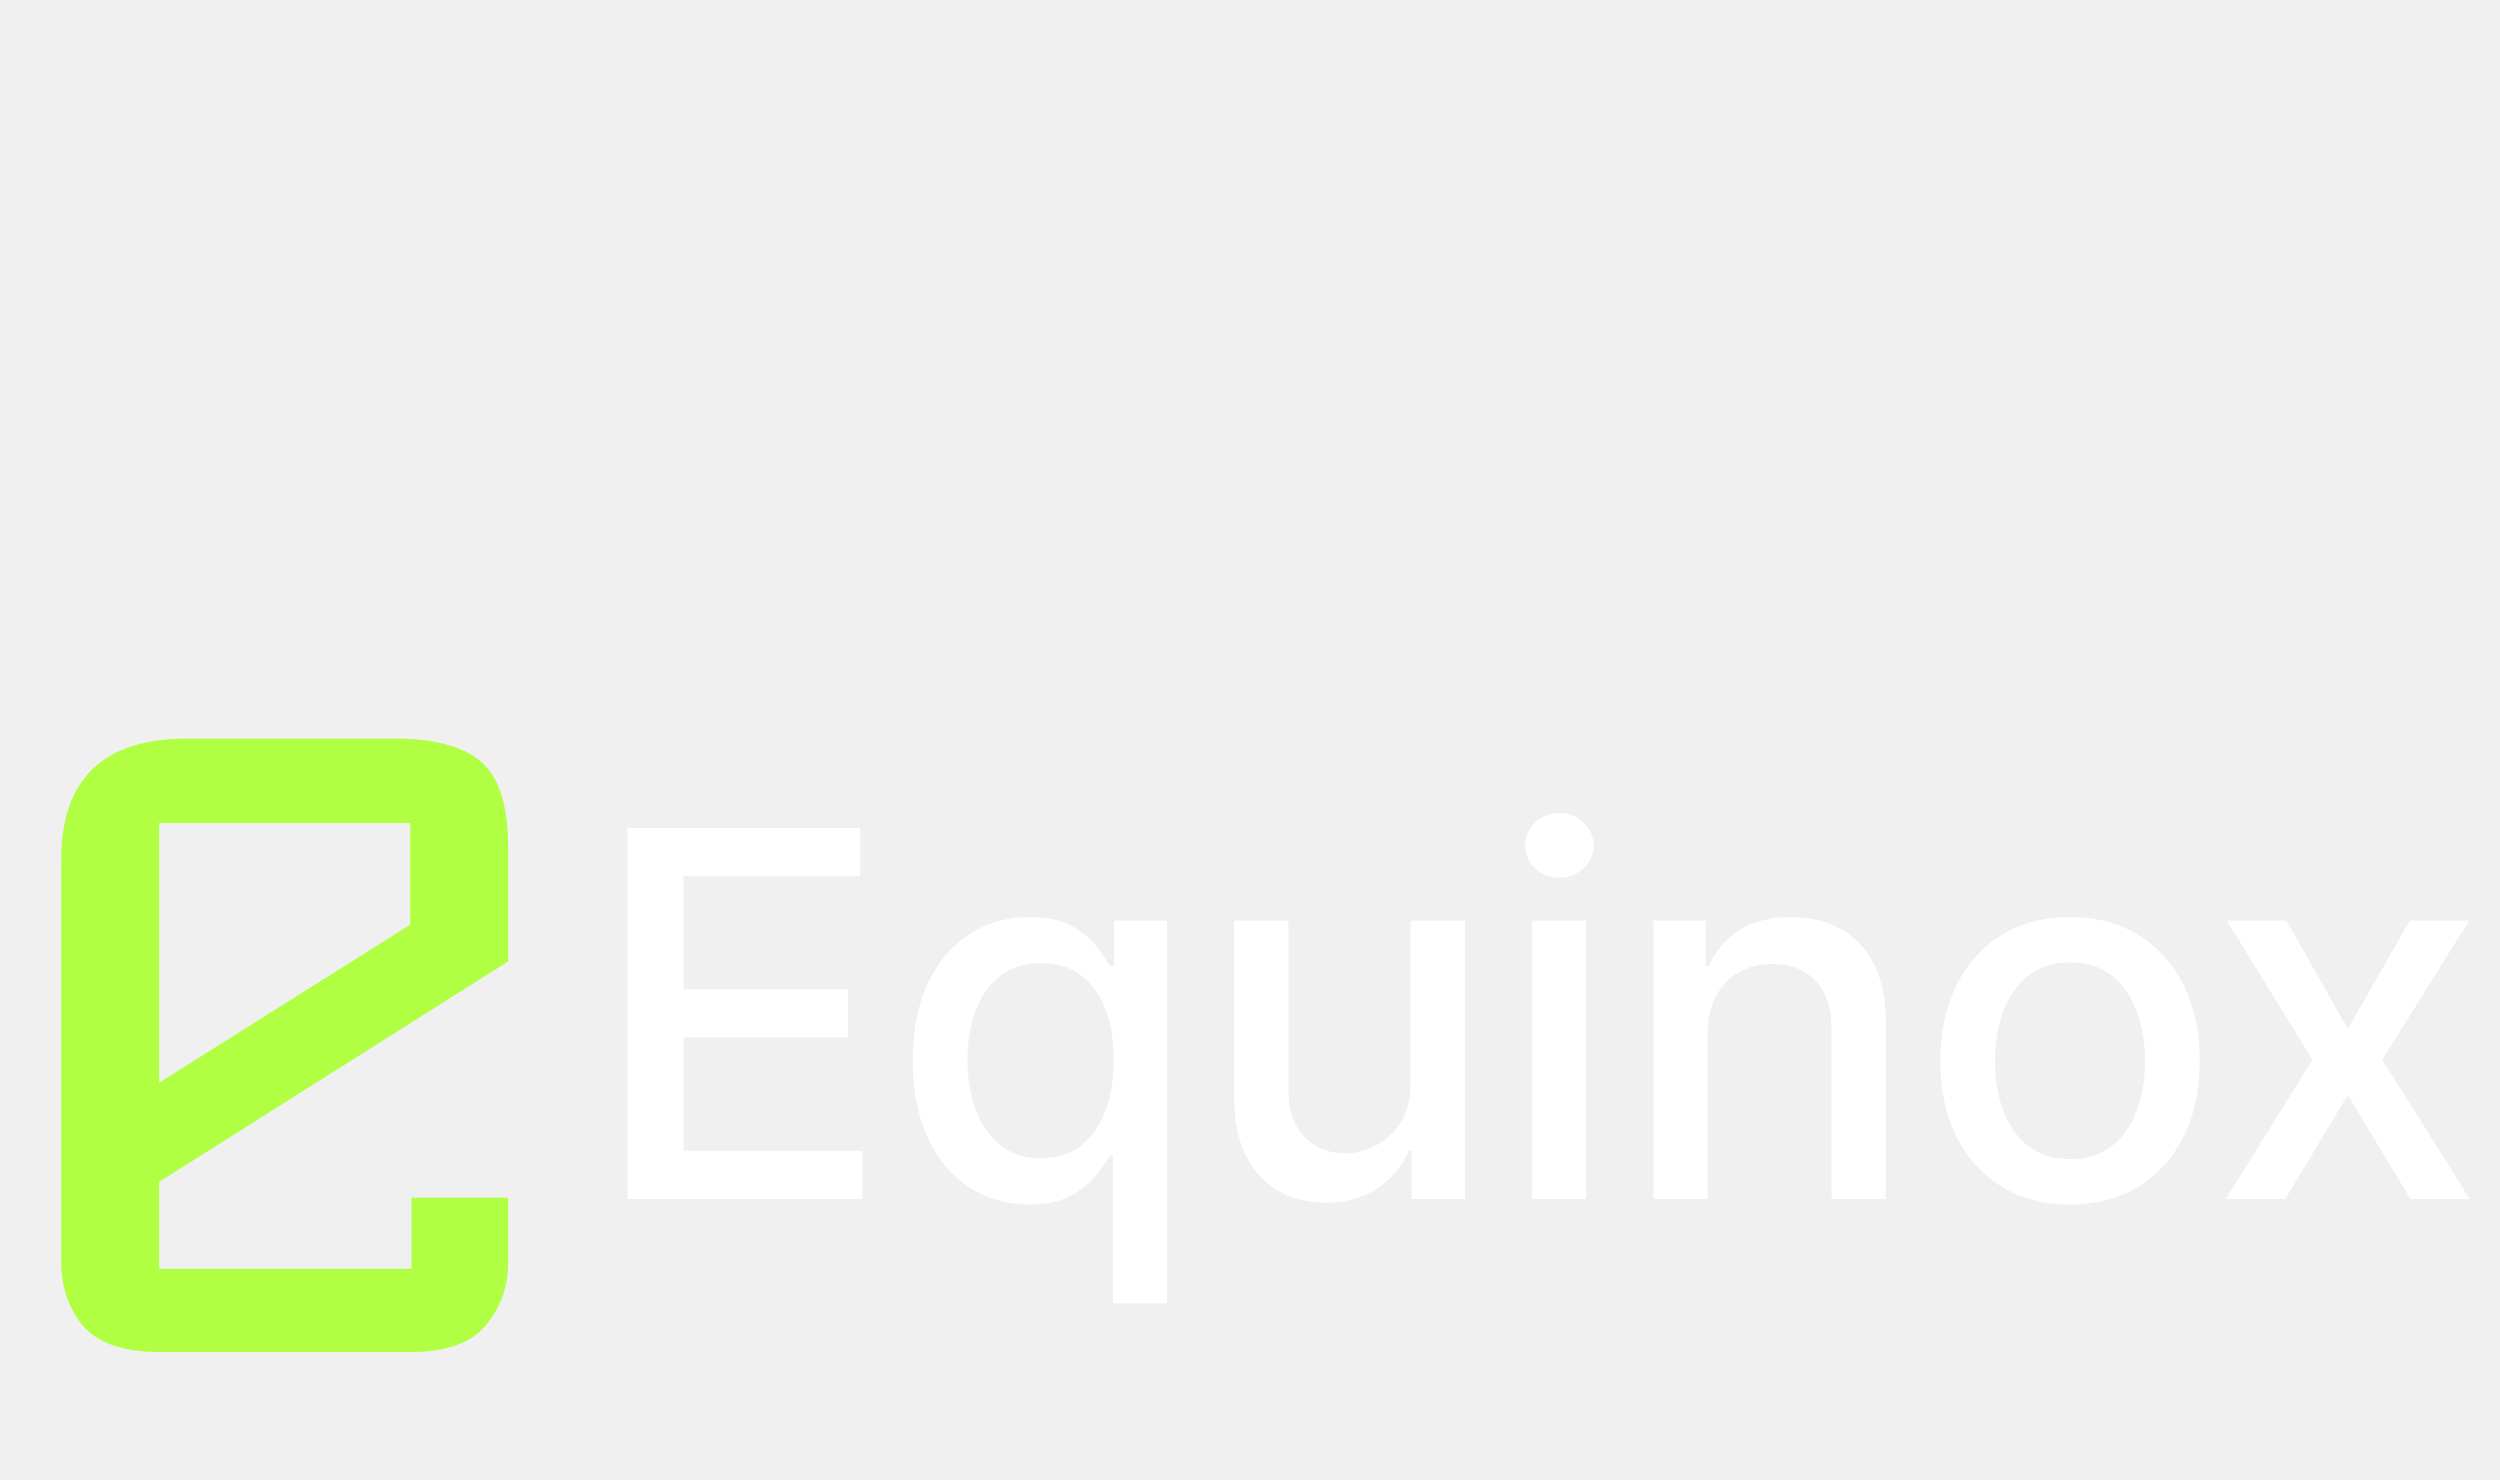
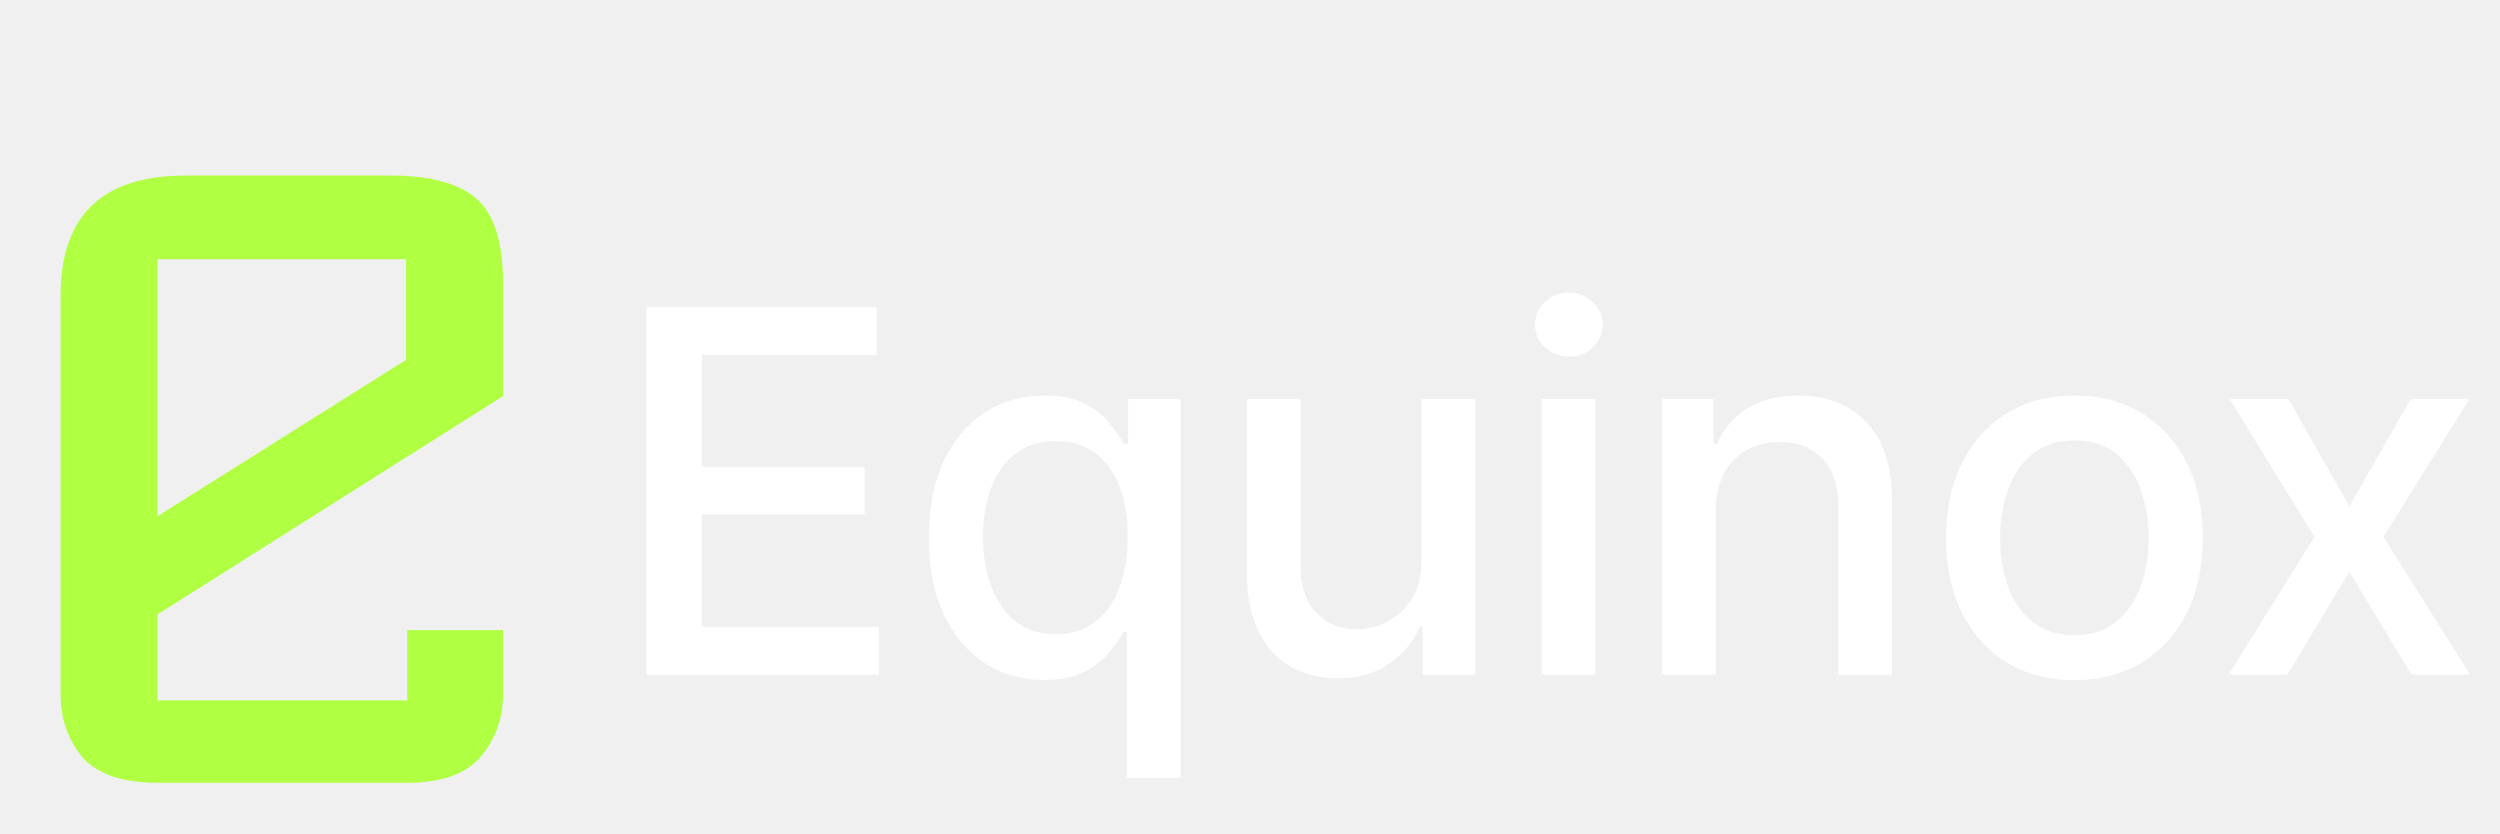
- <svg xmlns="http://www.w3.org/2000/svg" width="98" height="58" viewBox="0 0 98 58" fill="none">
-   <path d="M24.598 47V32.455H33.717V34.344H26.793V38.776H33.242V40.658H26.793V45.111H33.803V47H24.598ZM43.623 51.091V45.303H43.496C43.368 45.535 43.183 45.8 42.942 46.098C42.705 46.396 42.378 46.657 41.962 46.879C41.545 47.102 41.005 47.213 40.342 47.213C39.462 47.213 38.675 46.988 37.984 46.538C37.298 46.084 36.758 45.438 36.365 44.599C35.977 43.757 35.782 42.746 35.782 41.567C35.782 40.388 35.979 39.379 36.372 38.541C36.77 37.703 37.314 37.062 38.005 36.617C38.697 36.171 39.48 35.949 40.356 35.949C41.033 35.949 41.578 36.062 41.99 36.29C42.407 36.512 42.728 36.773 42.956 37.071C43.188 37.369 43.368 37.632 43.496 37.859H43.673V36.091H45.747V51.091H43.623ZM40.811 45.402C41.422 45.402 41.938 45.241 42.359 44.919C42.785 44.592 43.107 44.14 43.325 43.562C43.548 42.985 43.659 42.312 43.659 41.545C43.659 40.788 43.55 40.125 43.332 39.557C43.114 38.989 42.795 38.546 42.373 38.229C41.952 37.911 41.431 37.753 40.811 37.753C40.172 37.753 39.639 37.919 39.213 38.25C38.787 38.581 38.465 39.034 38.247 39.606C38.034 40.179 37.927 40.826 37.927 41.545C37.927 42.275 38.036 42.93 38.254 43.513C38.472 44.095 38.794 44.557 39.22 44.898C39.651 45.234 40.181 45.402 40.811 45.402ZM55.293 42.476V36.091H57.423V47H55.335V45.111H55.222C54.971 45.693 54.568 46.178 54.014 46.567C53.465 46.95 52.781 47.142 51.962 47.142C51.261 47.142 50.641 46.988 50.101 46.68C49.566 46.368 49.144 45.906 48.837 45.295C48.534 44.685 48.382 43.929 48.382 43.03V36.091H50.506V42.774C50.506 43.517 50.712 44.109 51.124 44.55C51.535 44.99 52.071 45.21 52.729 45.21C53.126 45.21 53.522 45.111 53.915 44.912C54.312 44.713 54.642 44.412 54.902 44.01C55.167 43.608 55.297 43.096 55.293 42.476ZM60.057 47V36.091H62.18V47H60.057ZM61.129 34.408C60.76 34.408 60.443 34.285 60.177 34.038C59.917 33.787 59.787 33.489 59.787 33.144C59.787 32.793 59.917 32.495 60.177 32.249C60.443 31.998 60.76 31.872 61.129 31.872C61.498 31.872 61.813 31.998 62.074 32.249C62.339 32.495 62.471 32.793 62.471 33.144C62.471 33.489 62.339 33.787 62.074 34.038C61.813 34.285 61.498 34.408 61.129 34.408ZM66.941 40.523V47H64.817V36.091H66.855V37.867H66.99C67.241 37.289 67.634 36.825 68.169 36.474C68.709 36.124 69.389 35.949 70.208 35.949C70.951 35.949 71.602 36.105 72.161 36.418C72.719 36.725 73.153 37.185 73.461 37.795C73.768 38.406 73.922 39.161 73.922 40.061V47H71.799V40.317C71.799 39.526 71.593 38.908 71.181 38.463C70.769 38.013 70.203 37.788 69.483 37.788C68.991 37.788 68.553 37.895 68.169 38.108C67.791 38.321 67.49 38.633 67.267 39.045C67.05 39.453 66.941 39.945 66.941 40.523ZM81.145 47.22C80.123 47.22 79.23 46.986 78.468 46.517C77.706 46.048 77.114 45.392 76.692 44.55C76.271 43.707 76.06 42.722 76.06 41.595C76.06 40.464 76.271 39.474 76.692 38.626C77.114 37.779 77.706 37.121 78.468 36.652C79.23 36.183 80.123 35.949 81.145 35.949C82.168 35.949 83.061 36.183 83.823 36.652C84.585 37.121 85.177 37.779 85.599 38.626C86.02 39.474 86.231 40.464 86.231 41.595C86.231 42.722 86.02 43.707 85.599 44.55C85.177 45.392 84.585 46.048 83.823 46.517C83.061 46.986 82.168 47.22 81.145 47.22ZM81.153 45.438C81.815 45.438 82.365 45.262 82.8 44.912C83.236 44.562 83.558 44.095 83.766 43.513C83.979 42.93 84.086 42.289 84.086 41.588C84.086 40.892 83.979 40.253 83.766 39.67C83.558 39.083 83.236 38.612 82.8 38.257C82.365 37.902 81.815 37.724 81.153 37.724C80.485 37.724 79.931 37.902 79.491 38.257C79.055 38.612 78.731 39.083 78.517 39.67C78.309 40.253 78.205 40.892 78.205 41.588C78.205 42.289 78.309 42.93 78.517 43.513C78.731 44.095 79.055 44.562 79.491 44.912C79.931 45.262 80.485 45.438 81.153 45.438ZM89.627 36.091L92.035 40.338L94.464 36.091H96.787L93.385 41.545L96.815 47H94.493L92.035 42.923L89.585 47H87.255L90.65 41.545L87.298 36.091H89.627Z" fill="white" />
-   <path d="M2.4 33.704C2.4 30.536 4.048 28.952 7.344 28.952H15.456C17.024 28.952 18.16 29.256 18.864 29.864C19.568 30.472 19.92 31.592 19.92 33.224V37.688L6.24 46.328V49.736H16.128V46.952H19.92V49.496C19.92 50.456 19.616 51.288 19.008 51.992C18.432 52.664 17.456 53 16.08 53H6.24C4.864 53 3.872 52.664 3.264 51.992C2.688 51.288 2.4 50.456 2.4 49.496V33.704ZM6.24 42.44L16.08 36.248V32.264H6.24V42.44Z" fill="#B1FF42" />
+ <svg xmlns="http://www.w3.org/2000/svg" width="99" height="33" viewBox="0 0 99 33" fill="none">
+   <path d="M25.598 26.714V12.169H34.717V14.058H27.793V18.49H34.242V20.372H27.793V24.825H34.803V26.714H25.598ZM44.623 30.805V25.017H44.496C44.368 25.249 44.183 25.514 43.942 25.812C43.705 26.111 43.378 26.371 42.962 26.594C42.545 26.816 42.005 26.927 41.342 26.927C40.462 26.927 39.675 26.703 38.984 26.253C38.298 25.798 37.758 25.152 37.365 24.314C36.977 23.471 36.782 22.46 36.782 21.281C36.782 20.102 36.979 19.094 37.372 18.256C37.77 17.418 38.314 16.776 39.005 16.331C39.697 15.886 40.48 15.663 41.356 15.663C42.033 15.663 42.578 15.777 42.99 16.004C43.407 16.227 43.728 16.487 43.956 16.785C44.188 17.084 44.368 17.346 44.496 17.574H44.673V15.805H46.747V30.805H44.623ZM41.811 25.116C42.422 25.116 42.938 24.955 43.359 24.633C43.785 24.307 44.107 23.855 44.325 23.277C44.548 22.699 44.659 22.027 44.659 21.26C44.659 20.502 44.55 19.839 44.332 19.271C44.114 18.703 43.795 18.26 43.373 17.943C42.952 17.626 42.431 17.467 41.811 17.467C41.172 17.467 40.639 17.633 40.213 17.964C39.787 18.296 39.465 18.748 39.247 19.321C39.034 19.894 38.927 20.54 38.927 21.26C38.927 21.989 39.036 22.645 39.254 23.227C39.472 23.809 39.794 24.271 40.22 24.612C40.651 24.948 41.181 25.116 41.811 25.116ZM56.293 22.19V15.805H58.423V26.714H56.335V24.825H56.222C55.971 25.407 55.568 25.893 55.014 26.281C54.465 26.665 53.781 26.856 52.962 26.856C52.261 26.856 51.641 26.703 51.101 26.395C50.566 26.082 50.144 25.621 49.837 25.01C49.534 24.399 49.382 23.644 49.382 22.744V15.805H51.506V22.488C51.506 23.232 51.712 23.824 52.124 24.264C52.535 24.704 53.071 24.925 53.729 24.925C54.126 24.925 54.522 24.825 54.915 24.626C55.312 24.427 55.642 24.127 55.902 23.724C56.167 23.322 56.297 22.811 56.293 22.19ZM61.057 26.714V15.805H63.18V26.714H61.057ZM62.129 14.122C61.76 14.122 61.443 13.999 61.177 13.753C60.917 13.502 60.787 13.204 60.787 12.858C60.787 12.507 60.917 12.209 61.177 11.963C61.443 11.712 61.76 11.586 62.129 11.586C62.498 11.586 62.813 11.712 63.074 11.963C63.339 12.209 63.471 12.507 63.471 12.858C63.471 13.204 63.339 13.502 63.074 13.753C62.813 13.999 62.498 14.122 62.129 14.122ZM67.941 20.237V26.714H65.817V15.805H67.855V17.581H67.99C68.241 17.003 68.634 16.539 69.169 16.189C69.709 15.838 70.389 15.663 71.208 15.663C71.951 15.663 72.602 15.819 73.161 16.132C73.719 16.44 74.153 16.899 74.461 17.51C74.768 18.121 74.922 18.876 74.922 19.775V26.714H72.799V20.031C72.799 19.24 72.593 18.622 72.181 18.177C71.769 17.728 71.203 17.503 70.483 17.503C69.991 17.503 69.553 17.609 69.169 17.822C68.791 18.035 68.49 18.348 68.267 18.76C68.05 19.167 67.941 19.659 67.941 20.237ZM82.145 26.934C81.123 26.934 80.23 26.7 79.468 26.231C78.706 25.763 78.114 25.107 77.692 24.264C77.271 23.421 77.06 22.436 77.06 21.309C77.06 20.178 77.271 19.188 77.692 18.341C78.114 17.493 78.706 16.835 79.468 16.366C80.23 15.898 81.123 15.663 82.145 15.663C83.168 15.663 84.061 15.898 84.823 16.366C85.585 16.835 86.177 17.493 86.599 18.341C87.02 19.188 87.231 20.178 87.231 21.309C87.231 22.436 87.02 23.421 86.599 24.264C86.177 25.107 85.585 25.763 84.823 26.231C84.061 26.7 83.168 26.934 82.145 26.934ZM82.153 25.152C82.815 25.152 83.365 24.977 83.8 24.626C84.236 24.276 84.558 23.809 84.766 23.227C84.979 22.645 85.086 22.003 85.086 21.302C85.086 20.606 84.979 19.967 84.766 19.385C84.558 18.798 84.236 18.327 83.8 17.971C83.365 17.616 82.815 17.439 82.153 17.439C81.485 17.439 80.931 17.616 80.491 17.971C80.055 18.327 79.731 18.798 79.517 19.385C79.309 19.967 79.205 20.606 79.205 21.302C79.205 22.003 79.309 22.645 79.517 23.227C79.731 23.809 80.055 24.276 80.491 24.626C80.931 24.977 81.485 25.152 82.153 25.152ZM90.627 15.805L93.035 20.052L95.464 15.805H97.787L94.385 21.26L97.815 26.714H95.493L93.035 22.638L90.585 26.714H88.255L91.65 21.26L88.298 15.805H90.627Z" fill="white" />
+   <path d="M2.4 11.704C2.4 8.536 4.048 6.952 7.344 6.952H15.456C17.024 6.952 18.16 7.256 18.864 7.864C19.568 8.472 19.92 9.592 19.92 11.224V15.688L6.24 24.328V27.736H16.128V24.952H19.92V27.496C19.92 28.456 19.616 29.288 19.008 29.992C18.432 30.664 17.456 31 16.08 31H6.24C4.864 31 3.872 30.664 3.264 29.992C2.688 29.288 2.4 28.456 2.4 27.496V11.704ZM6.24 20.44L16.08 14.248V10.264H6.24V20.44Z" fill="#B1FF42" />
</svg>
